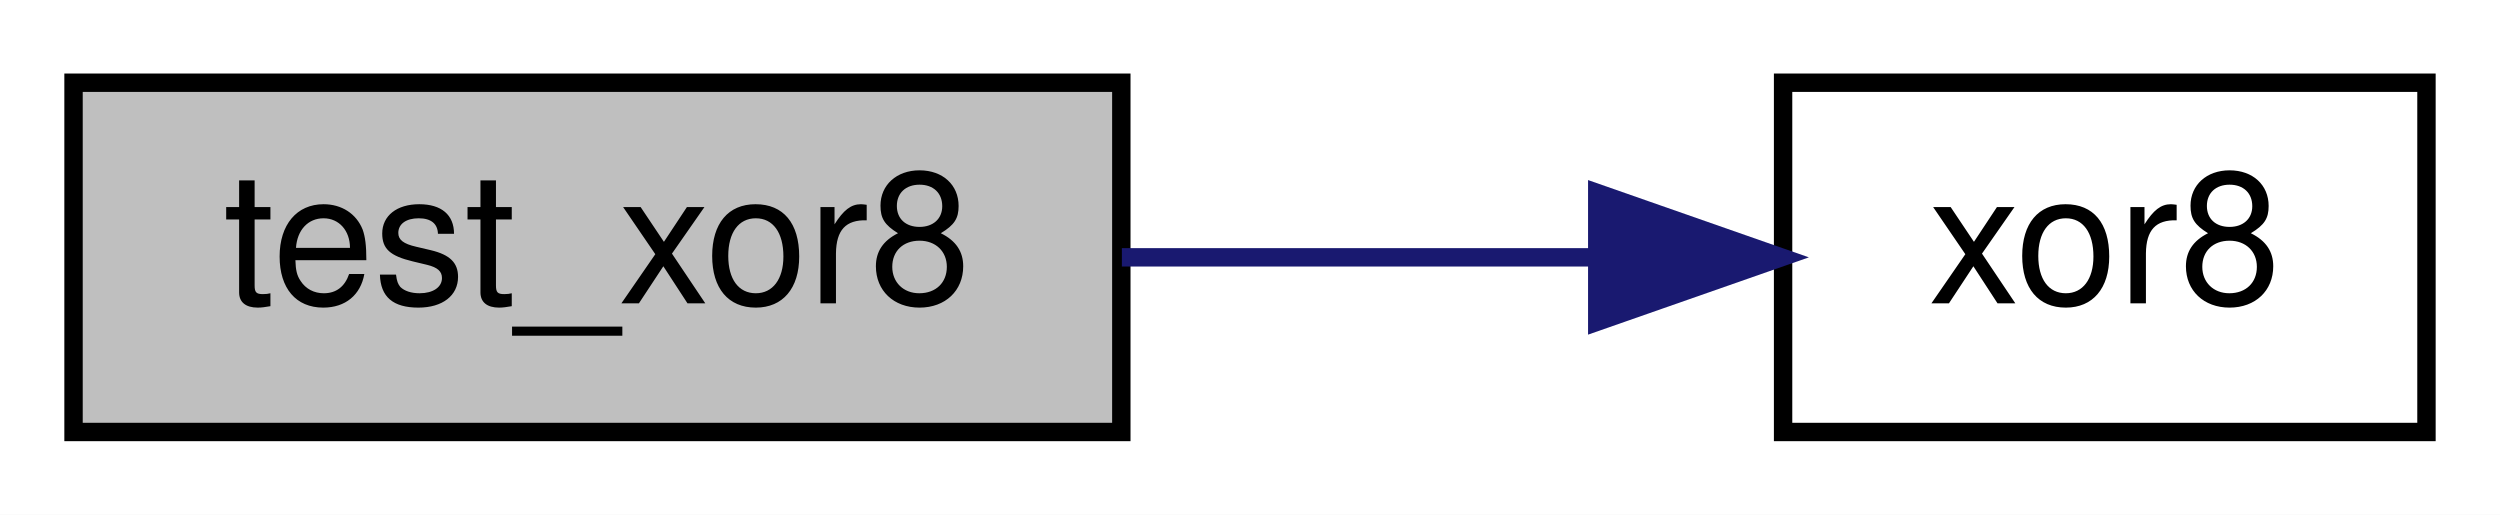
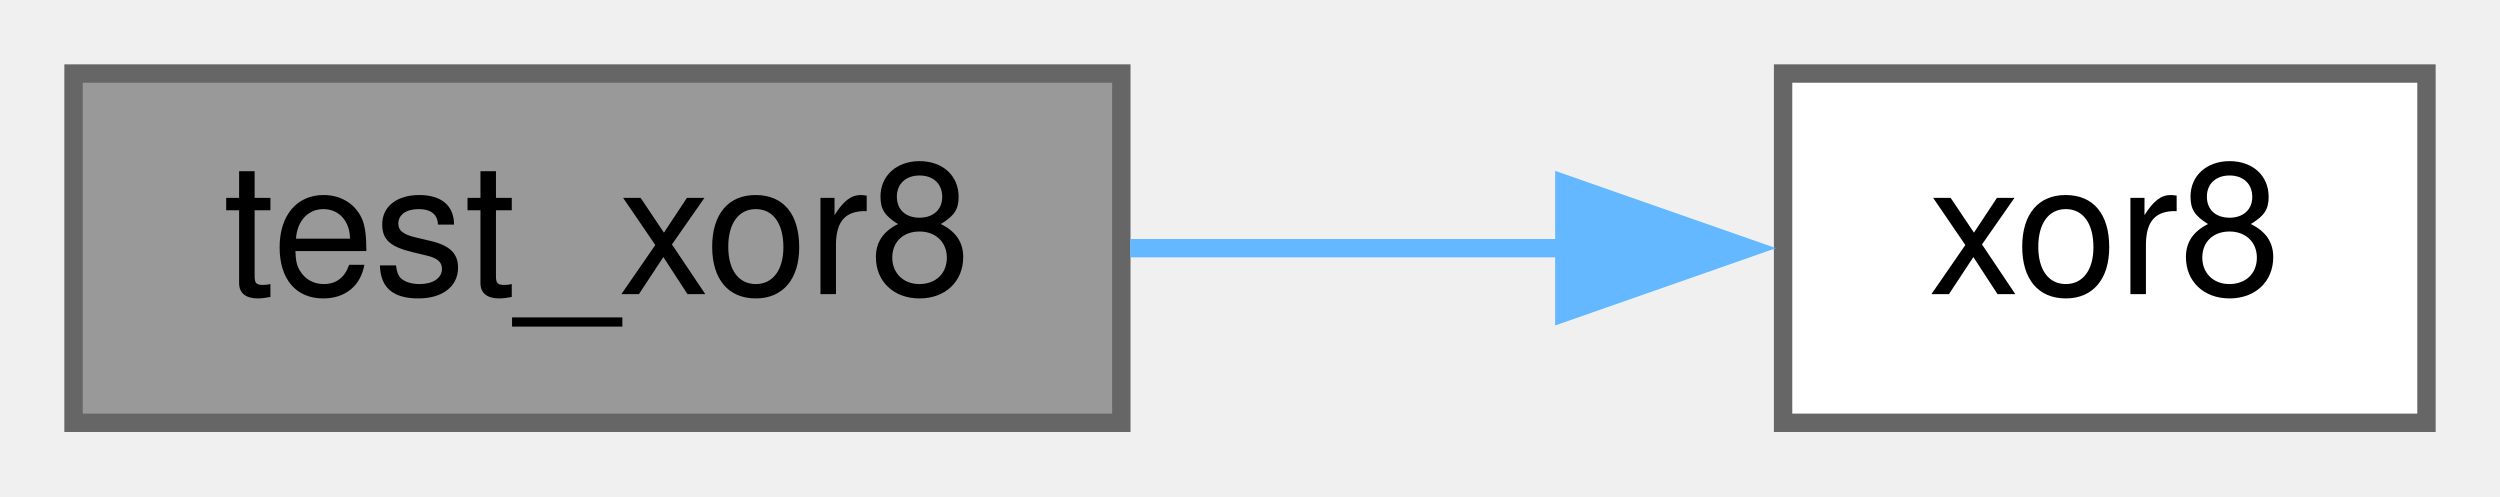
- <svg xmlns="http://www.w3.org/2000/svg" xmlns:xlink="http://www.w3.org/1999/xlink" width="136pt" height="28pt" viewBox="0.00 0.00 136.00 28.00">
-   <g id="graph0" class="graph" transform="scale(1 1) rotate(0) translate(4 24)">
-     <polygon fill="white" stroke="transparent" points="-4,4 -4,-24 132,-24 132,4 -4,4" />
+ <svg xmlns="http://www.w3.org/2000/svg" xmlns:xlink="http://www.w3.org/1999/xlink" width="136pt" height="27pt" viewBox="0.00 0.00 136.00 27.00">
+   <g id="graph0" class="graph" transform="scale(1 1) rotate(0) translate(4 23)">
    <g id="node1" class="node">
      <g id="a_node1">
        <a xlink:title="Test function for xor8.">
-           <polygon fill="#bfbfbf" stroke="black" points="0,-0.5 0,-19.5 57,-19.5 57,-0.5 0,-0.5" />
-           <text text-anchor="middle" x="28.5" y="-7.5" font-family="Helvetica,sans-Serif" font-size="10.00">test_xor8</text>
+           <polygon fill="#999999" stroke="#666666" points="57,-19 0,-19 0,0 57,0 57,-19" />
+           <text text-anchor="middle" x="28.5" y="-7" font-family="Helvetica,sans-Serif" font-size="10.00">test_xor8</text>
        </a>
      </g>
    </g>
    <g id="node2" class="node">
      <g id="a_node2">
        <a xlink:href="../../d7/d3b/group__hash.html#gae4836b42b998b336298f3b19dcc9cdeb" target="_top" xlink:title="8-bit XOR algorithm implementation">
-           <polygon fill="white" stroke="black" points="93,-0.5 93,-19.5 128,-19.5 128,-0.5 93,-0.5" />
-           <text text-anchor="middle" x="110.5" y="-7.5" font-family="Helvetica,sans-Serif" font-size="10.00">xor8</text>
+           <polygon fill="white" stroke="#666666" points="128,-19 93,-19 93,0 128,0 128,-19" />
+           <text text-anchor="middle" x="110.5" y="-7" font-family="Helvetica,sans-Serif" font-size="10.00">xor8</text>
        </a>
      </g>
    </g>
    <g id="edge1" class="edge">
-       <path fill="none" stroke="midnightblue" d="M57.03,-10C65.33,-10 74.42,-10 82.67,-10" />
-       <polygon fill="midnightblue" stroke="midnightblue" points="82.89,-13.5 92.89,-10 82.89,-6.5 82.89,-13.5" />
+       <path fill="none" stroke="#63b8ff" d="M57.48,-9.5C65.17,-9.5 73.51,-9.5 81.21,-9.5" />
+       <polygon fill="#63b8ff" stroke="#63b8ff" points="81.1,-13 91.1,-9.5 81.1,-6 81.1,-13" />
    </g>
  </g>
</svg>
